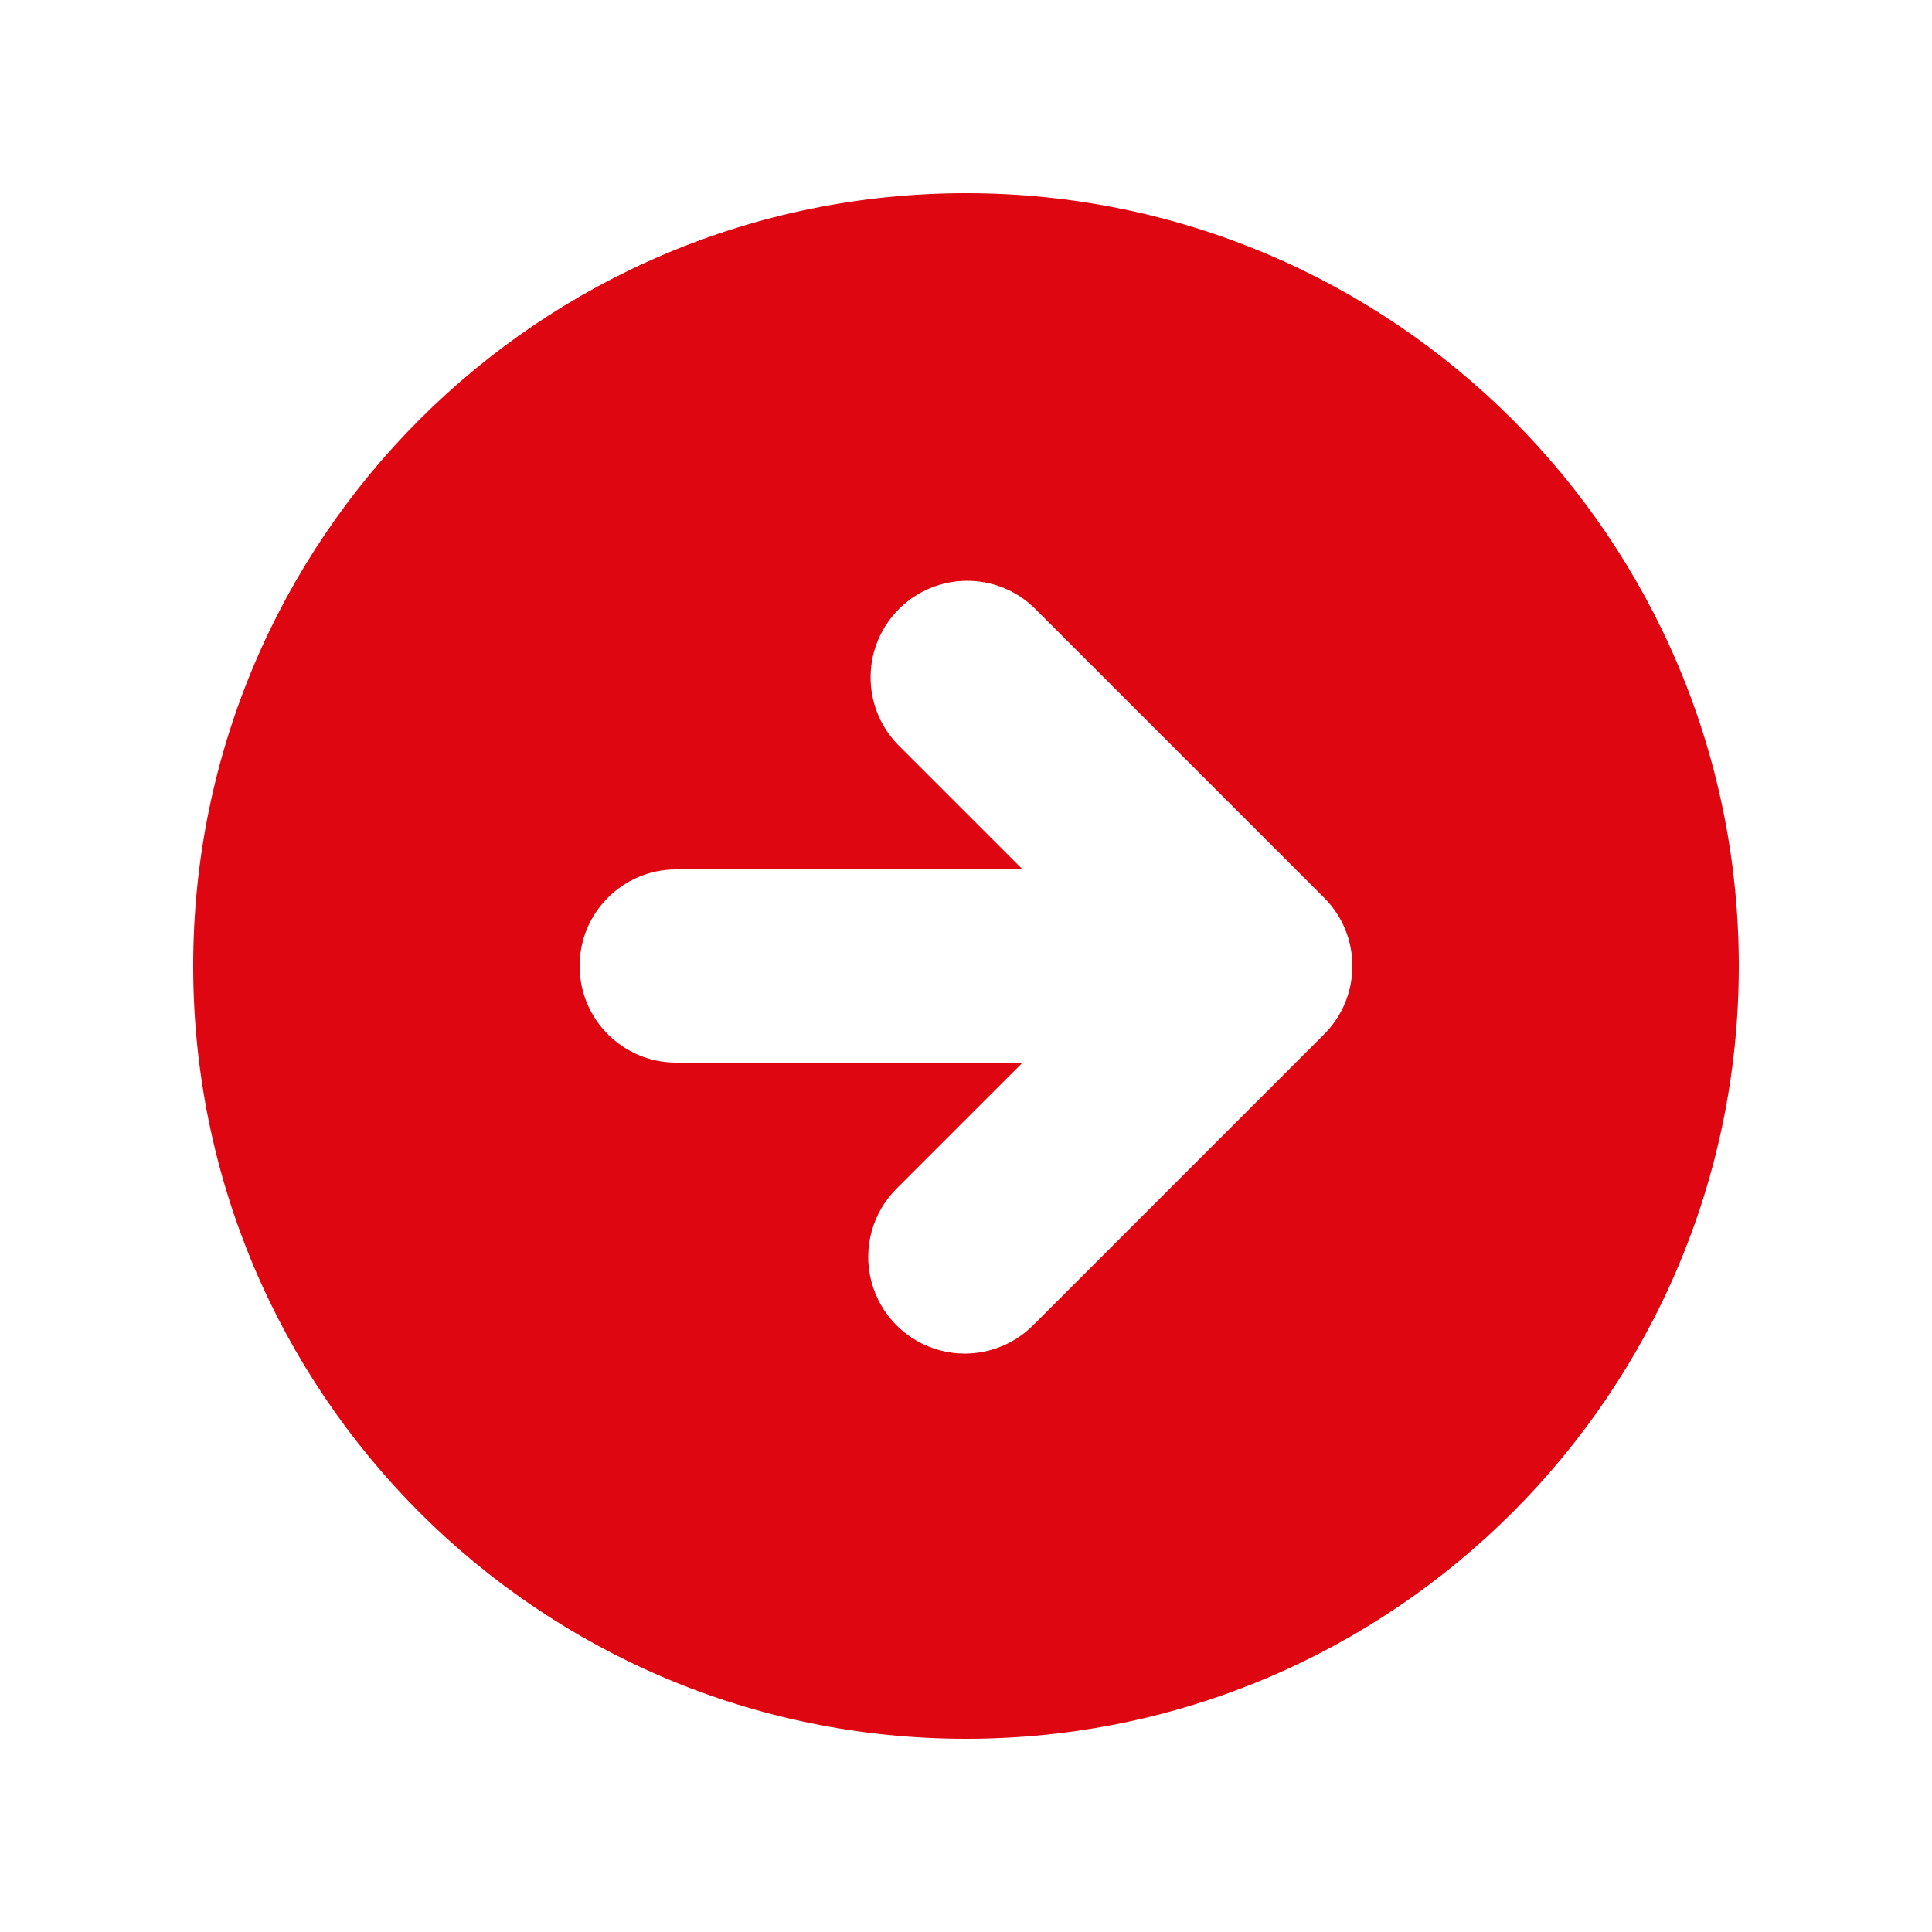
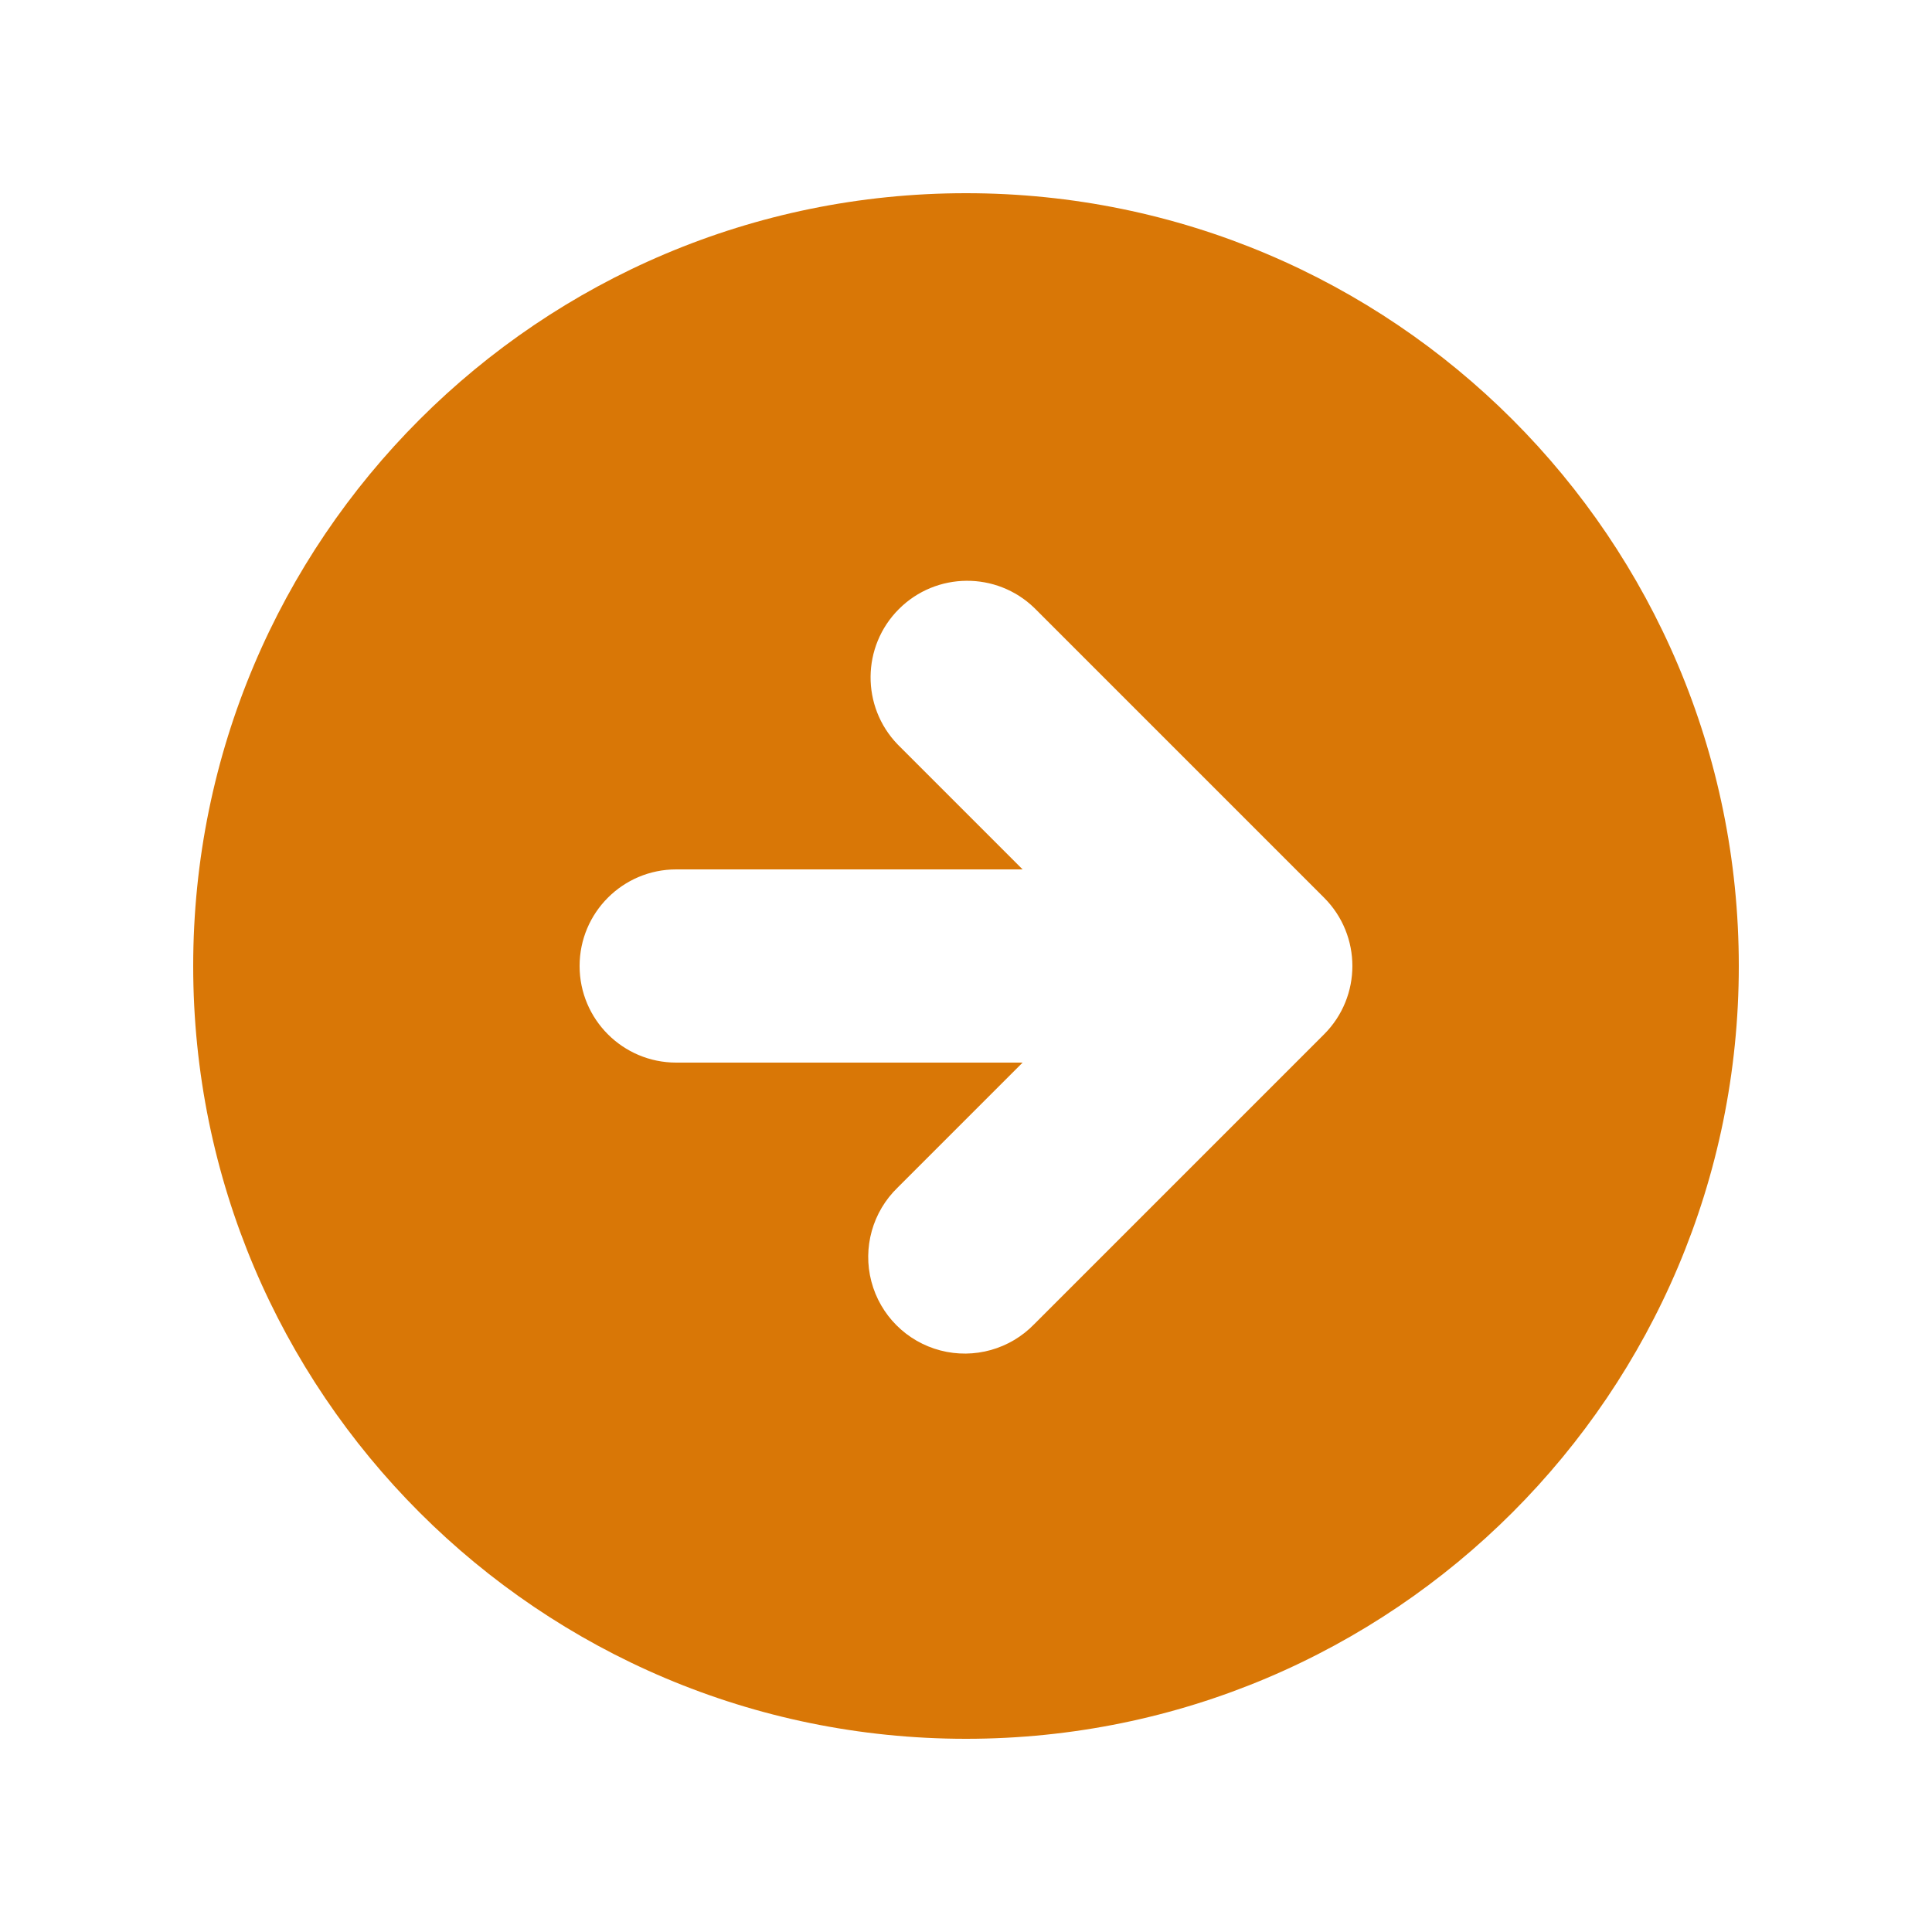
- <svg xmlns="http://www.w3.org/2000/svg" class="h-5 w-5" viewBox="0 0 20 20" fill="#de0611">
+ <svg xmlns="http://www.w3.org/2000/svg" class="h-5 w-5" viewBox="0 0 20 20" fill="#D97706">
  <path fill-rule="evenodd" d="M10 18a8 8 0 100-16 8 8 0 000 16zm3.707-8.707l-3-3a1 1 0 00-1.414 1.414L10.586 9H7a1 1 0 100 2h3.586l-1.293 1.293a1 1 0 101.414 1.414l3-3a1 1 0 000-1.414z" clip-rule="evenodd" />
</svg>
